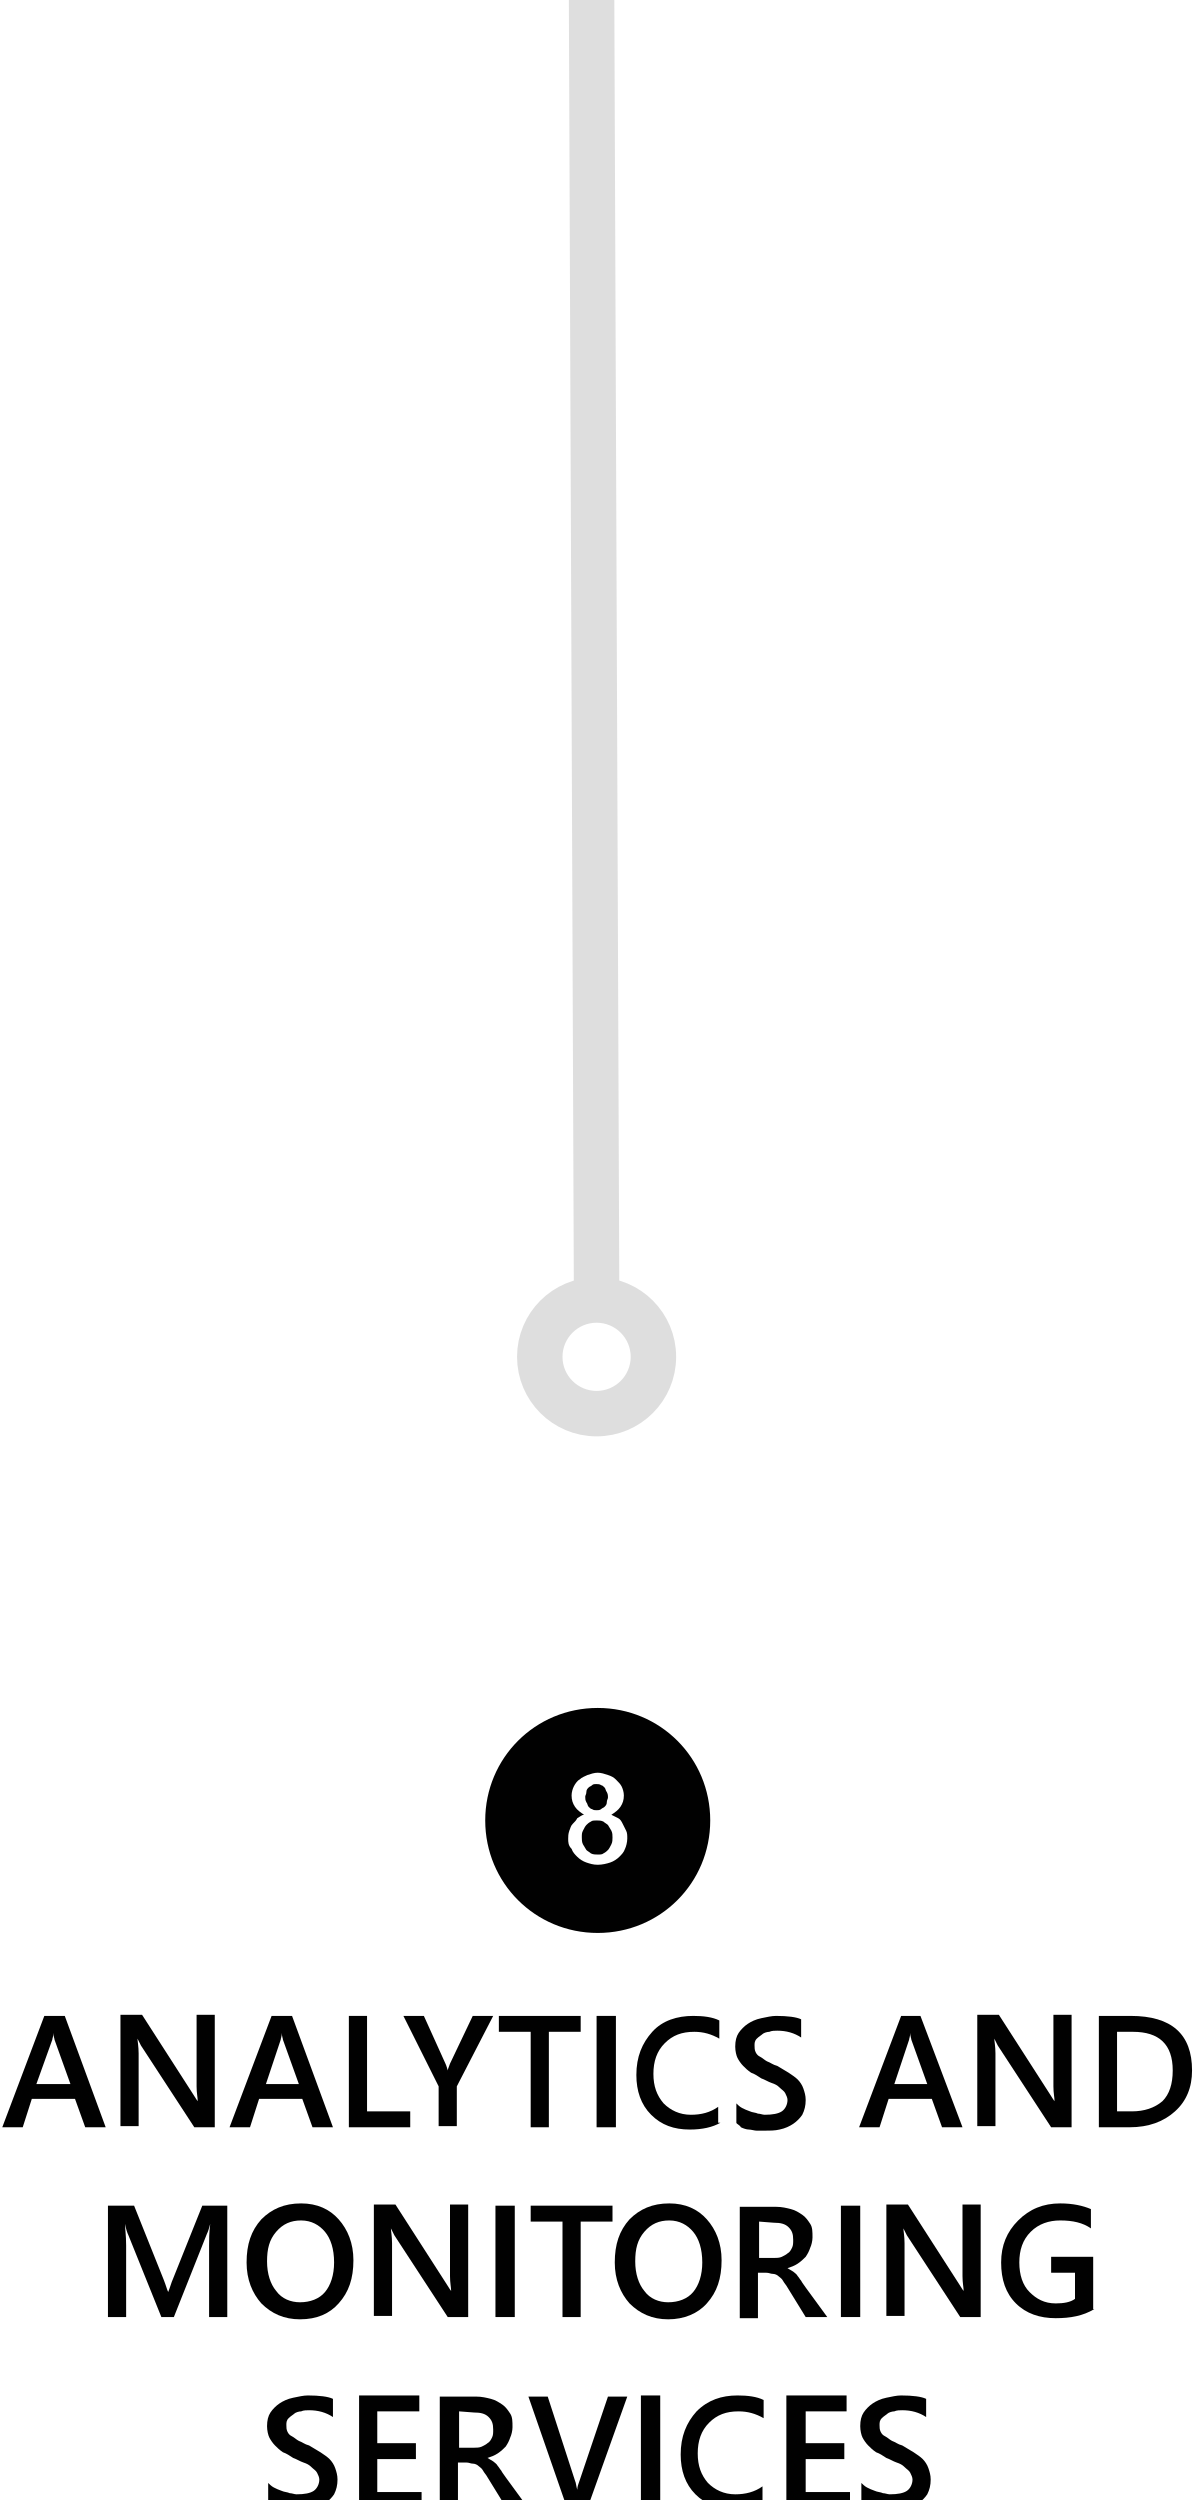
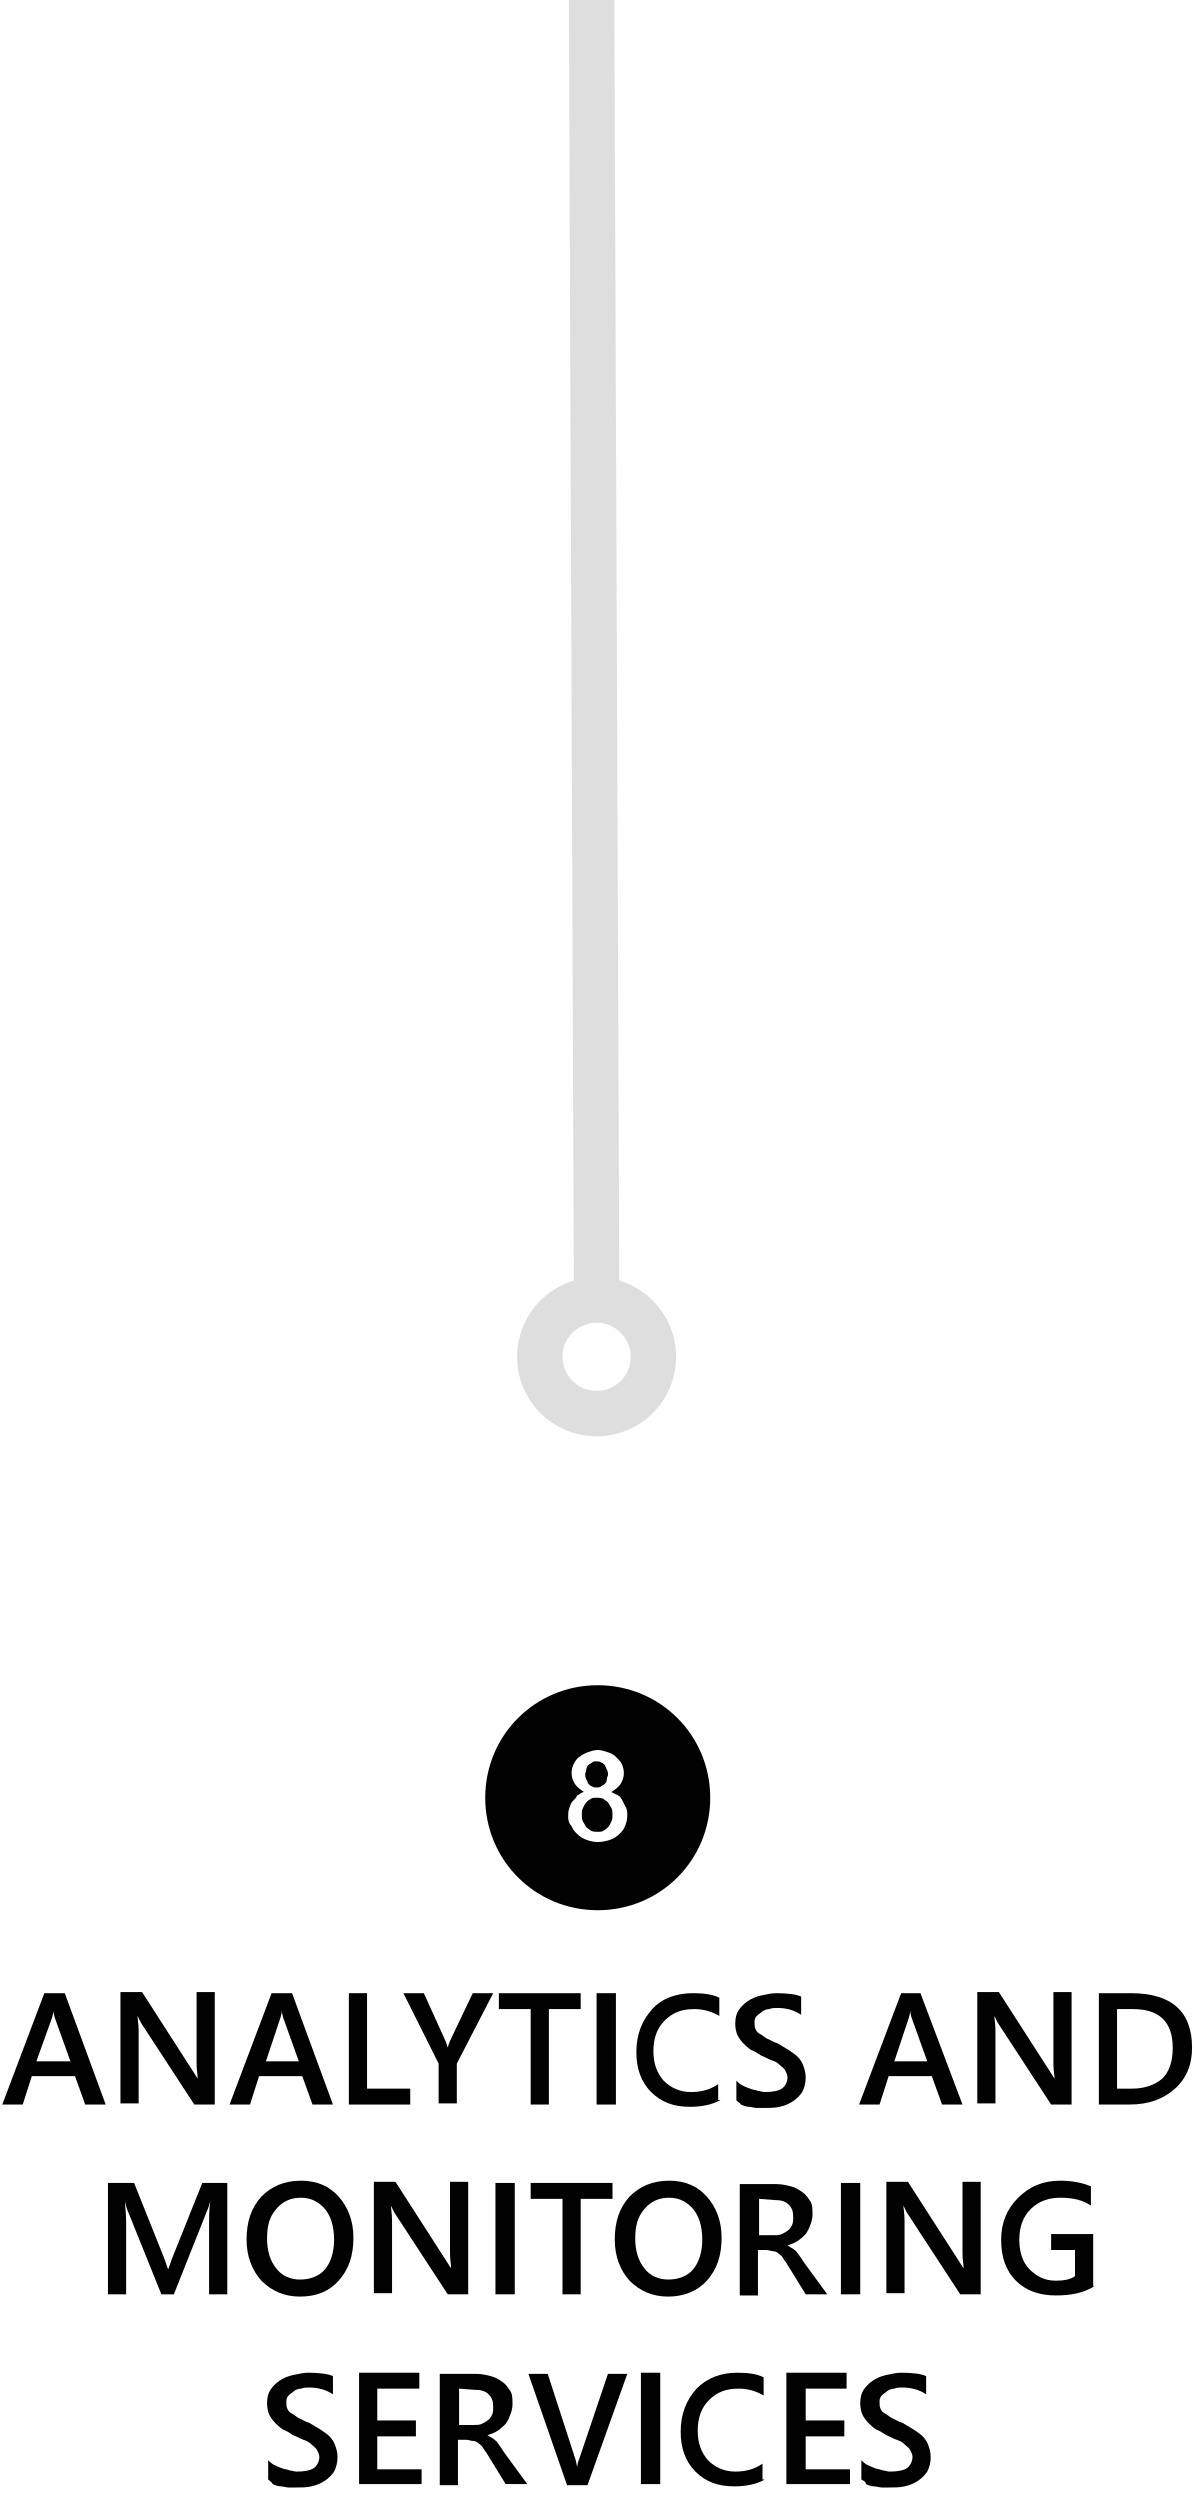
<svg xmlns="http://www.w3.org/2000/svg" version="1.1" id="Layer_1" x="0px" y="0px" width="105px" height="220px" viewBox="0 0 105 220" style="enable-background:new 0 0 105 220;" xml:space="preserve">
  <g>
-     <path style="fill:#010101;" d="M9.3,187.2H7.5l-0.9-2.5H2.8L2,187.2H0.2l3.7-9.8h1.8L9.3,187.2z M6.2,183.4l-1.4-3.9   c0-0.1-0.1-0.3-0.1-0.6l0,0c0,0.3-0.1,0.5-0.1,0.6l-1.4,3.9H6.2z" />
-     <path style="fill:#010101;" d="M18.9,187.2h-1.8l-4.7-7.2c-0.1-0.2-0.2-0.4-0.3-0.6l0,0c0,0.2,0.1,0.7,0.1,1.3v6.4h-1.6v-9.8h1.9   l4.5,7c0.2,0.3,0.3,0.5,0.4,0.6l0,0c0-0.3-0.1-0.7-0.1-1.3v-6.3h1.6V187.2z" />
-     <path style="fill:#010101;" d="M29.3,187.2h-1.8l-0.9-2.5h-3.8l-0.8,2.5h-1.8l3.7-9.8h1.8L29.3,187.2z M26.3,183.4l-1.4-3.9   c0-0.1-0.1-0.3-0.1-0.6l0,0c0,0.3-0.1,0.5-0.1,0.6l-1.3,3.9H26.3z" />
-     <path style="fill:#010101;" d="M36.1,187.2h-5.4v-9.8h1.6v8.4h3.8V187.2z" />
-     <path style="fill:#010101;" d="M43.4,177.4l-3.2,6.2v3.5h-1.6v-3.5l-3.1-6.2h1.8l1.9,4.2c0,0,0.1,0.2,0.2,0.6l0,0   c0-0.1,0.1-0.3,0.2-0.6l2-4.2H43.4z" />
-     <path style="fill:#010101;" d="M51.1,178.8h-2.8v8.4h-1.6v-8.4h-2.8v-1.4h7.2C51.1,177.4,51.1,178.8,51.1,178.8z" />
-     <path style="fill:#010101;" d="M54.2,187.2h-1.7v-9.8h1.7V187.2z" />
-     <path style="fill:#010101;" d="M63.4,186.8c-0.7,0.4-1.6,0.6-2.7,0.6c-1.4,0-2.5-0.4-3.4-1.3c-0.9-0.9-1.3-2.1-1.3-3.5   c0-1.6,0.5-2.8,1.4-3.8s2.2-1.4,3.6-1.4c0.9,0,1.7,0.1,2.3,0.4v1.6c-0.7-0.4-1.4-0.6-2.2-0.6c-1.1,0-1.9,0.3-2.6,1s-1,1.6-1,2.7   c0,1.1,0.3,1.9,0.9,2.6c0.6,0.6,1.4,1,2.4,1c0.9,0,1.7-0.2,2.4-0.7v1.4H63.4z" />
-     <path style="fill:#010101;" d="M64.8,186.8v-1.7c0.1,0.1,0.3,0.3,0.5,0.4c0.2,0.1,0.4,0.2,0.7,0.3c0.2,0.1,0.5,0.1,0.7,0.2   c0.2,0,0.4,0.1,0.6,0.1c0.7,0,1.2-0.1,1.5-0.3s0.5-0.6,0.5-1c0-0.2-0.1-0.4-0.2-0.6s-0.3-0.3-0.5-0.5s-0.4-0.3-0.7-0.4   c-0.3-0.1-0.6-0.3-0.9-0.4c-0.3-0.2-0.6-0.4-0.9-0.5c-0.3-0.2-0.5-0.4-0.7-0.6s-0.4-0.5-0.5-0.7s-0.2-0.6-0.2-1   c0-0.5,0.1-0.9,0.3-1.2s0.5-0.6,0.8-0.8s0.7-0.4,1.2-0.5s0.9-0.2,1.3-0.2c1,0,1.8,0.1,2.2,0.3v1.6c-0.6-0.4-1.3-0.6-2.1-0.6   c-0.2,0-0.5,0-0.7,0.1c-0.2,0-0.5,0.1-0.6,0.2s-0.3,0.2-0.5,0.4s-0.2,0.4-0.2,0.6c0,0.2,0,0.4,0.1,0.6c0.1,0.2,0.2,0.3,0.4,0.4   c0.2,0.1,0.4,0.3,0.6,0.4c0.3,0.1,0.5,0.3,0.9,0.4c0.3,0.2,0.7,0.4,1,0.6c0.3,0.2,0.6,0.4,0.8,0.6c0.2,0.2,0.4,0.5,0.5,0.8   s0.2,0.6,0.2,1c0,0.5-0.1,0.9-0.3,1.3c-0.2,0.3-0.5,0.6-0.8,0.8s-0.7,0.4-1.2,0.5c-0.4,0.1-0.9,0.1-1.4,0.1c-0.2,0-0.4,0-0.6,0   s-0.5-0.1-0.7-0.1s-0.5-0.1-0.7-0.2C65.1,187,64.8,186.9,64.8,186.8z" />
-     <path style="fill:#010101;" d="M84.7,187.2h-1.8l-0.9-2.5h-3.8l-0.8,2.5h-1.8l3.7-9.8H81L84.7,187.2z M81.6,183.4l-1.4-3.9   c0-0.1-0.1-0.3-0.1-0.6l0,0c0,0.3-0.1,0.5-0.1,0.6l-1.3,3.9H81.6z" />
-     <path style="fill:#010101;" d="M94.3,187.2h-1.8l-4.7-7.2c-0.1-0.2-0.2-0.4-0.3-0.6l0,0c0,0.2,0.1,0.7,0.1,1.3v6.4H86v-9.8h1.9   l4.5,7c0.2,0.3,0.3,0.5,0.4,0.6l0,0c0-0.3-0.1-0.7-0.1-1.3v-6.3h1.6V187.2z" />
-     <path style="fill:#010101;" d="M96.7,187.2v-9.8h2.8c3.6,0,5.4,1.6,5.4,4.8c0,1.5-0.5,2.7-1.5,3.6c-1,0.9-2.3,1.4-4,1.4H96.7z    M98.3,178.8v7h1.3c1.1,0,2-0.3,2.7-0.9c0.6-0.6,0.9-1.5,0.9-2.7c0-2.3-1.2-3.4-3.5-3.4L98.3,178.8L98.3,178.8z" />
-     <path style="fill:#010101;" d="M20,203.9h-1.6v-6.3c0-0.5,0-1.1,0.1-1.9l0,0c-0.1,0.4-0.2,0.7-0.3,0.9l-2.9,7.3h-1.1l-2.9-7.2   c-0.1-0.2-0.2-0.5-0.3-1l0,0c0,0.4,0.1,1,0.1,1.9v6.3H9.5v-9.8h2.3l2.6,6.5c0.2,0.5,0.3,0.9,0.4,1.1l0,0c0.2-0.5,0.3-0.9,0.4-1.1   l2.6-6.5H20C20,194.1,20,203.9,20,203.9z" />
-     <path style="fill:#010101;" d="M26.4,204.1c-1.4,0-2.5-0.5-3.4-1.4c-0.8-0.9-1.3-2.1-1.3-3.6c0-1.6,0.4-2.8,1.3-3.8   c0.9-0.9,2-1.4,3.5-1.4c1.4,0,2.5,0.5,3.3,1.4s1.3,2.1,1.3,3.6c0,1.6-0.4,2.8-1.3,3.8C29,203.6,27.9,204.1,26.4,204.1z M26.5,195.4   c-0.9,0-1.6,0.3-2.2,1s-0.8,1.5-0.8,2.6s0.3,2,0.8,2.6c0.5,0.7,1.3,1,2.1,1c0.9,0,1.7-0.3,2.2-0.9c0.5-0.6,0.8-1.5,0.8-2.6   c0-1.2-0.3-2.1-0.8-2.7S27.4,195.4,26.5,195.4z" />
-     <path style="fill:#010101;" d="M41.2,203.9h-1.8l-4.7-7.2c-0.1-0.2-0.2-0.4-0.3-0.6l0,0c0,0.2,0.1,0.7,0.1,1.3v6.4h-1.6V194h1.9   l4.5,7c0.2,0.3,0.3,0.5,0.4,0.6l0,0c0-0.3-0.1-0.7-0.1-1.3V194h1.6C41.2,194,41.2,203.9,41.2,203.9z" />
-     <path style="fill:#010101;" d="M45.3,203.9h-1.7v-9.8h1.7V203.9z" />
-     <path style="fill:#010101;" d="M53.9,195.5h-2.8v8.4h-1.6v-8.4h-2.8v-1.4h7.2C53.9,194.1,53.9,195.5,53.9,195.5z" />
-     <path style="fill:#010101;" d="M58.8,204.1c-1.4,0-2.5-0.5-3.4-1.4c-0.8-0.9-1.3-2.1-1.3-3.6c0-1.6,0.4-2.8,1.3-3.8   c0.9-0.9,2-1.4,3.5-1.4c1.4,0,2.5,0.5,3.3,1.4s1.3,2.1,1.3,3.6c0,1.6-0.4,2.8-1.3,3.8C61.4,203.6,60.2,204.1,58.8,204.1z    M58.9,195.4c-0.9,0-1.6,0.3-2.2,1c-0.6,0.7-0.8,1.5-0.8,2.6s0.3,2,0.8,2.6c0.5,0.7,1.3,1,2.1,1c0.9,0,1.7-0.3,2.2-0.9   c0.5-0.6,0.8-1.5,0.8-2.6c0-1.2-0.3-2.1-0.8-2.7S59.8,195.4,58.9,195.4z" />
-     <path style="fill:#010101;" d="M72.8,203.9h-1.9l-1.6-2.6c-0.1-0.2-0.3-0.4-0.4-0.6c-0.1-0.2-0.3-0.3-0.4-0.4   c-0.1-0.1-0.3-0.2-0.5-0.2s-0.3-0.1-0.6-0.1h-0.7v4h-1.6v-9.8h3.2c0.5,0,0.9,0.1,1.3,0.2c0.4,0.1,0.7,0.3,1,0.5s0.5,0.5,0.7,0.8   s0.2,0.7,0.2,1.2c0,0.3-0.1,0.7-0.2,0.9c-0.1,0.3-0.2,0.5-0.4,0.8c-0.2,0.2-0.4,0.4-0.7,0.6c-0.3,0.2-0.6,0.3-0.9,0.4l0,0   c0.2,0.1,0.3,0.2,0.5,0.3c0.1,0.1,0.3,0.2,0.4,0.4c0.1,0.1,0.2,0.3,0.3,0.4c0.1,0.2,0.2,0.3,0.4,0.6L72.8,203.9z M66.8,195.5v3.2   h1.3c0.2,0,0.5,0,0.7-0.1s0.4-0.2,0.5-0.3c0.2-0.1,0.3-0.3,0.4-0.5s0.1-0.4,0.1-0.7c0-0.5-0.1-0.8-0.4-1.1s-0.7-0.4-1.3-0.4   L66.8,195.5L66.8,195.5z" />
-     <path style="fill:#010101;" d="M75.7,203.9H74v-9.8h1.7V203.9z" />
-     <path style="fill:#010101;" d="M86.3,203.9h-1.8l-4.7-7.2c-0.1-0.2-0.2-0.4-0.3-0.6l0,0c0,0.2,0.1,0.7,0.1,1.3v6.4H78V194h1.9   l4.5,7c0.2,0.3,0.3,0.5,0.4,0.6l0,0c0-0.3-0.1-0.7-0.1-1.3V194h1.6V203.9z" />
-     <path style="fill:#010101;" d="M96.3,203.2c-1,0.6-2.1,0.8-3.4,0.8c-1.4,0-2.6-0.4-3.5-1.3c-0.9-0.9-1.3-2.1-1.3-3.6   s0.5-2.7,1.5-3.7s2.2-1.5,3.7-1.5c1.1,0,2,0.2,2.7,0.5v1.7c-0.7-0.5-1.6-0.7-2.7-0.7c-1,0-1.9,0.3-2.6,1s-1,1.6-1,2.7   c0,1.1,0.3,2,0.9,2.6s1.3,1,2.3,1c0.7,0,1.3-0.1,1.7-0.4V200h-2.1v-1.4h3.7v4.6L96.3,203.2L96.3,203.2z" />
-     <path style="fill:#010101;" d="M23.6,220.2v-1.7c0.1,0.1,0.3,0.3,0.5,0.4c0.2,0.1,0.4,0.2,0.7,0.3c0.2,0.1,0.5,0.1,0.7,0.2   c0.2,0,0.4,0.1,0.6,0.1c0.7,0,1.2-0.1,1.5-0.3s0.5-0.6,0.5-1c0-0.2-0.1-0.4-0.2-0.6s-0.3-0.3-0.5-0.5s-0.4-0.3-0.7-0.4   c-0.3-0.1-0.6-0.3-0.9-0.4c-0.3-0.2-0.6-0.4-0.9-0.5c-0.3-0.2-0.5-0.4-0.7-0.6s-0.4-0.5-0.5-0.7s-0.2-0.6-0.2-1   c0-0.5,0.1-0.9,0.3-1.2s0.5-0.6,0.8-0.8s0.7-0.4,1.2-0.5s0.9-0.2,1.3-0.2c1,0,1.8,0.1,2.2,0.3v1.6c-0.6-0.4-1.3-0.6-2.1-0.6   c-0.2,0-0.5,0-0.7,0.1c-0.2,0-0.5,0.1-0.6,0.2s-0.3,0.2-0.5,0.4s-0.2,0.4-0.2,0.6c0,0.2,0,0.4,0.1,0.6c0.1,0.2,0.2,0.3,0.4,0.4   c0.2,0.1,0.4,0.3,0.6,0.4c0.3,0.1,0.5,0.3,0.9,0.4c0.3,0.2,0.7,0.4,1,0.6c0.3,0.2,0.6,0.4,0.8,0.6c0.2,0.2,0.4,0.5,0.5,0.8   s0.2,0.6,0.2,1c0,0.5-0.1,0.9-0.3,1.3c-0.2,0.3-0.5,0.6-0.8,0.8s-0.7,0.4-1.2,0.5c-0.4,0.1-0.9,0.1-1.4,0.1c-0.2,0-0.4,0-0.6,0   s-0.5-0.1-0.7-0.1s-0.5-0.1-0.7-0.2C23.9,220.4,23.7,220.3,23.6,220.2z" />
-     <path style="fill:#010101;" d="M37.1,220.6h-5.5v-9.8h5.3v1.4h-3.7v2.8h3.4v1.4h-3.4v2.9h3.9V220.6z" />
-     <path style="fill:#010101;" d="M46.4,220.6h-1.9l-1.6-2.6c-0.1-0.2-0.3-0.4-0.4-0.6c-0.1-0.2-0.3-0.3-0.4-0.4   c-0.1-0.1-0.3-0.2-0.5-0.2s-0.3-0.1-0.6-0.1h-0.7v4h-1.6v-9.8h3.2c0.5,0,0.9,0.1,1.3,0.2c0.4,0.1,0.7,0.3,1,0.5s0.5,0.5,0.7,0.8   s0.2,0.7,0.2,1.2c0,0.3-0.1,0.7-0.2,0.9c-0.1,0.3-0.2,0.5-0.4,0.8c-0.2,0.2-0.4,0.4-0.7,0.6c-0.3,0.2-0.6,0.3-0.9,0.4l0,0   c0.2,0.1,0.3,0.2,0.5,0.3c0.1,0.1,0.3,0.2,0.4,0.4c0.1,0.1,0.2,0.3,0.3,0.4c0.1,0.2,0.2,0.3,0.4,0.6L46.4,220.6z M40.4,212.2v3.2   h1.3c0.2,0,0.5,0,0.7-0.1s0.4-0.2,0.5-0.3c0.2-0.1,0.3-0.3,0.4-0.5c0.1-0.2,0.1-0.4,0.1-0.7c0-0.5-0.1-0.8-0.4-1.1   s-0.7-0.4-1.3-0.4L40.4,212.2L40.4,212.2z" />
-     <path style="fill:#010101;" d="M55.2,210.9l-3.5,9.8h-1.8l-3.4-9.8h1.7l2.4,7.4c0.1,0.2,0.1,0.5,0.2,0.8l0,0c0-0.3,0.1-0.5,0.2-0.8   l2.5-7.4H55.2z" />
-     <path style="fill:#010101;" d="M58.1,220.6h-1.7v-9.8h1.7V220.6z" />
-     <path style="fill:#010101;" d="M67.3,220.2c-0.7,0.4-1.6,0.6-2.7,0.6c-1.4,0-2.5-0.4-3.4-1.3c-0.9-0.9-1.3-2.1-1.3-3.5   c0-1.6,0.5-2.8,1.4-3.8c1-1,2.2-1.4,3.6-1.4c0.9,0,1.7,0.1,2.3,0.4v1.6c-0.7-0.4-1.4-0.6-2.2-0.6c-1.1,0-1.9,0.3-2.6,1   c-0.7,0.7-1,1.6-1,2.7c0,1.1,0.3,1.9,0.9,2.6c0.6,0.6,1.4,1,2.4,1c0.9,0,1.7-0.2,2.4-0.7v1.4H67.3z" />
-     <path style="fill:#010101;" d="M74.6,220.6h-5.4v-9.8h5.3v1.4h-3.6v2.8h3.4v1.4h-3.4v2.9h3.9v1.3L74.6,220.6L74.6,220.6z" />
-     <path style="fill:#010101;" d="M75.8,220.2v-1.7c0.1,0.1,0.3,0.3,0.5,0.4c0.2,0.1,0.4,0.2,0.7,0.3c0.2,0.1,0.5,0.1,0.7,0.2   c0.2,0,0.4,0.1,0.6,0.1c0.7,0,1.2-0.1,1.5-0.3s0.5-0.6,0.5-1c0-0.2-0.1-0.4-0.2-0.6s-0.3-0.3-0.5-0.5s-0.4-0.3-0.7-0.4   c-0.3-0.1-0.6-0.3-0.9-0.4c-0.3-0.2-0.6-0.4-0.9-0.5c-0.3-0.2-0.5-0.4-0.7-0.6s-0.4-0.5-0.5-0.7s-0.2-0.6-0.2-1   c0-0.5,0.1-0.9,0.3-1.2s0.5-0.6,0.8-0.8s0.7-0.4,1.2-0.5s0.9-0.2,1.3-0.2c1,0,1.8,0.1,2.2,0.3v1.6c-0.6-0.4-1.3-0.6-2.1-0.6   c-0.2,0-0.5,0-0.7,0.1c-0.2,0-0.5,0.1-0.6,0.2s-0.3,0.2-0.5,0.4s-0.2,0.4-0.2,0.6c0,0.2,0,0.4,0.1,0.6c0.1,0.2,0.2,0.3,0.4,0.4   c0.2,0.1,0.4,0.3,0.6,0.4c0.3,0.1,0.5,0.3,0.9,0.4c0.3,0.2,0.7,0.4,1,0.6c0.3,0.2,0.6,0.4,0.8,0.6c0.2,0.2,0.4,0.5,0.5,0.8   s0.2,0.6,0.2,1c0,0.5-0.1,0.9-0.3,1.3c-0.2,0.3-0.5,0.6-0.8,0.8s-0.7,0.4-1.2,0.5c-0.4,0.1-0.9,0.1-1.4,0.1c-0.2,0-0.4,0-0.6,0   s-0.5-0.1-0.7-0.1s-0.5-0.1-0.7-0.2C76.2,220.4,76,220.3,75.8,220.2z" />
+     <path style="fill:#010101;" d="M9.3,185.2H7.5l-0.9-2.5H2.8L2,185.2H0.2l3.7-9.8h1.8L9.3,185.2z M6.2,181.4l-1.4-3.9   c0-0.1-0.1-0.3-0.1-0.6l0,0c0,0.3-0.1,0.5-0.1,0.6l-1.4,3.9H6.2z" />
+     <path style="fill:#010101;" d="M18.9,185.2h-1.8l-4.7-7.2c-0.1-0.2-0.2-0.4-0.3-0.6l0,0c0,0.2,0.1,0.7,0.1,1.3v6.4h-1.6v-9.8h1.9   l4.5,7c0.2,0.3,0.3,0.5,0.4,0.6l0,0c0-0.3-0.1-0.7-0.1-1.3v-6.3h1.6V185.2z" />
+     <path style="fill:#010101;" d="M29.3,185.2h-1.8l-0.9-2.5h-3.8l-0.8,2.5h-1.8l3.7-9.8h1.8L29.3,185.2z M26.3,181.4l-1.4-3.9   c0-0.1-0.1-0.3-0.1-0.6l0,0c0,0.3-0.1,0.5-0.1,0.6l-1.3,3.9H26.3z" />
+     <path style="fill:#010101;" d="M36.1,185.2h-5.4v-9.8h1.6v8.4h3.8V185.2z" />
+     <path style="fill:#010101;" d="M43.4,175.4l-3.2,6.2v3.5h-1.6v-3.5l-3.1-6.2h1.8l1.9,4.2c0,0,0.1,0.2,0.2,0.6l0,0   c0-0.1,0.1-0.3,0.2-0.6l2-4.2H43.4z" />
+     <path style="fill:#010101;" d="M51.1,176.8h-2.8v8.4h-1.6v-8.4h-2.8v-1.4h7.2C51.1,175.4,51.1,176.8,51.1,176.8z" />
+     <path style="fill:#010101;" d="M54.2,185.2h-1.7v-9.8h1.7V185.2z" />
+     <path style="fill:#010101;" d="M63.4,184.8c-0.7,0.4-1.6,0.6-2.7,0.6c-1.4,0-2.5-0.4-3.4-1.3c-0.9-0.9-1.3-2.1-1.3-3.5   c0-1.6,0.5-2.8,1.4-3.8s2.2-1.4,3.6-1.4c0.9,0,1.7,0.1,2.3,0.4v1.6c-0.7-0.4-1.4-0.6-2.2-0.6c-1.1,0-1.9,0.3-2.6,1s-1,1.6-1,2.7   c0,1.1,0.3,1.9,0.9,2.6c0.6,0.6,1.4,1,2.4,1c0.9,0,1.7-0.2,2.4-0.7v1.4H63.4z" />
+     <path style="fill:#010101;" d="M64.8,184.8v-1.7c0.1,0.1,0.3,0.3,0.5,0.4c0.2,0.1,0.4,0.2,0.7,0.3c0.2,0.1,0.5,0.1,0.7,0.2   c0.2,0,0.4,0.1,0.6,0.1c0.7,0,1.2-0.1,1.5-0.3s0.5-0.6,0.5-1c0-0.2-0.1-0.4-0.2-0.6s-0.3-0.3-0.5-0.5s-0.4-0.3-0.7-0.4   c-0.3-0.1-0.6-0.3-0.9-0.4c-0.3-0.2-0.6-0.4-0.9-0.5c-0.3-0.2-0.5-0.4-0.7-0.6s-0.4-0.5-0.5-0.7s-0.2-0.6-0.2-1   c0-0.5,0.1-0.9,0.3-1.2s0.5-0.6,0.8-0.8s0.7-0.4,1.2-0.5s0.9-0.2,1.3-0.2c1,0,1.8,0.1,2.2,0.3v1.6c-0.6-0.4-1.3-0.6-2.1-0.6   c-0.2,0-0.5,0-0.7,0.1c-0.2,0-0.5,0.1-0.6,0.2s-0.3,0.2-0.5,0.4s-0.2,0.4-0.2,0.6c0,0.2,0,0.4,0.1,0.6c0.1,0.2,0.2,0.3,0.4,0.4   c0.2,0.1,0.4,0.3,0.6,0.4c0.3,0.1,0.5,0.3,0.9,0.4c0.3,0.2,0.7,0.4,1,0.6c0.3,0.2,0.6,0.4,0.8,0.6c0.2,0.2,0.4,0.5,0.5,0.8   s0.2,0.6,0.2,1c0,0.5-0.1,0.9-0.3,1.3c-0.2,0.3-0.5,0.6-0.8,0.8s-0.7,0.4-1.2,0.5c-0.4,0.1-0.9,0.1-1.4,0.1c-0.2,0-0.4,0-0.6,0   s-0.5-0.1-0.7-0.1s-0.5-0.1-0.7-0.2C65.1,185,64.8,184.9,64.8,184.8z" />
+     <path style="fill:#010101;" d="M84.7,185.2h-1.8l-0.9-2.5h-3.8l-0.8,2.5h-1.8l3.7-9.8H81L84.7,185.2z M81.6,181.4l-1.4-3.9   c0-0.1-0.1-0.3-0.1-0.6l0,0c0,0.3-0.1,0.5-0.1,0.6l-1.3,3.9H81.6z" />
+     <path style="fill:#010101;" d="M94.3,185.2h-1.8l-4.7-7.2c-0.1-0.2-0.2-0.4-0.3-0.6l0,0c0,0.2,0.1,0.7,0.1,1.3v6.4H86v-9.8h1.9   l4.5,7c0.2,0.3,0.3,0.5,0.4,0.6l0,0c0-0.3-0.1-0.7-0.1-1.3v-6.3h1.6V185.2z" />
+     <path style="fill:#010101;" d="M96.7,185.2v-9.8h2.8c3.6,0,5.4,1.6,5.4,4.8c0,1.5-0.5,2.7-1.5,3.6c-1,0.9-2.3,1.4-4,1.4H96.7z    M98.3,176.8v7h1.3c1.1,0,2-0.3,2.7-0.9c0.6-0.6,0.9-1.5,0.9-2.7c0-2.3-1.2-3.4-3.5-3.4L98.3,176.8L98.3,176.8z" />
+     <path style="fill:#010101;" d="M20,201.9h-1.6v-6.3c0-0.5,0-1.1,0.1-1.9l0,0c-0.1,0.4-0.2,0.7-0.3,0.9l-2.9,7.3h-1.1l-2.9-7.2   c-0.1-0.2-0.2-0.5-0.3-1l0,0c0,0.4,0.1,1,0.1,1.9v6.3H9.5v-9.8h2.3l2.6,6.5c0.2,0.5,0.3,0.9,0.4,1.1l0,0c0.2-0.5,0.3-0.9,0.4-1.1   l2.6-6.5H20C20,192.1,20,201.9,20,201.9z" />
+     <path style="fill:#010101;" d="M26.4,202.1c-1.4,0-2.5-0.5-3.4-1.4c-0.8-0.9-1.3-2.1-1.3-3.6c0-1.6,0.4-2.8,1.3-3.8   c0.9-0.9,2-1.4,3.5-1.4c1.4,0,2.5,0.5,3.3,1.4s1.3,2.1,1.3,3.6c0,1.6-0.4,2.8-1.3,3.8C29,201.6,27.9,202.1,26.4,202.1z M26.5,193.4   c-0.9,0-1.6,0.3-2.2,1s-0.8,1.5-0.8,2.6s0.3,2,0.8,2.6c0.5,0.7,1.3,1,2.1,1c0.9,0,1.7-0.3,2.2-0.9c0.5-0.6,0.8-1.5,0.8-2.6   c0-1.2-0.3-2.1-0.8-2.7S27.4,193.4,26.5,193.4z" />
+     <path style="fill:#010101;" d="M41.2,201.9h-1.8l-4.7-7.2c-0.1-0.2-0.2-0.4-0.3-0.6l0,0c0,0.2,0.1,0.7,0.1,1.3v6.4h-1.6V192h1.9   l4.5,7c0.2,0.3,0.3,0.5,0.4,0.6l0,0c0-0.3-0.1-0.7-0.1-1.3V192h1.6C41.2,192,41.2,201.9,41.2,201.9z" />
+     <path style="fill:#010101;" d="M45.3,201.9h-1.7v-9.8h1.7V201.9z" />
+     <path style="fill:#010101;" d="M53.9,193.5h-2.8v8.4h-1.6v-8.4h-2.8v-1.4h7.2C53.9,192.1,53.9,193.5,53.9,193.5z" />
+     <path style="fill:#010101;" d="M58.8,202.1c-1.4,0-2.5-0.5-3.4-1.4c-0.8-0.9-1.3-2.1-1.3-3.6c0-1.6,0.4-2.8,1.3-3.8   c0.9-0.9,2-1.4,3.5-1.4c1.4,0,2.5,0.5,3.3,1.4s1.3,2.1,1.3,3.6c0,1.6-0.4,2.8-1.3,3.8C61.4,201.6,60.2,202.1,58.8,202.1z    M58.9,193.4c-0.9,0-1.6,0.3-2.2,1c-0.6,0.7-0.8,1.5-0.8,2.6s0.3,2,0.8,2.6c0.5,0.7,1.3,1,2.1,1c0.9,0,1.7-0.3,2.2-0.9   c0.5-0.6,0.8-1.5,0.8-2.6c0-1.2-0.3-2.1-0.8-2.7S59.8,193.4,58.9,193.4z" />
+     <path style="fill:#010101;" d="M72.8,201.9h-1.9l-1.6-2.6c-0.1-0.2-0.3-0.4-0.4-0.6c-0.1-0.2-0.3-0.3-0.4-0.4   c-0.1-0.1-0.3-0.2-0.5-0.2s-0.3-0.1-0.6-0.1h-0.7v4h-1.6v-9.8h3.2c0.5,0,0.9,0.1,1.3,0.2c0.4,0.1,0.7,0.3,1,0.5s0.5,0.5,0.7,0.8   s0.2,0.7,0.2,1.2c0,0.3-0.1,0.7-0.2,0.9c-0.1,0.3-0.2,0.5-0.4,0.8c-0.2,0.2-0.4,0.4-0.7,0.6c-0.3,0.2-0.6,0.3-0.9,0.4l0,0   c0.2,0.1,0.3,0.2,0.5,0.3c0.1,0.1,0.3,0.2,0.4,0.4c0.1,0.1,0.2,0.3,0.3,0.4c0.1,0.2,0.2,0.3,0.4,0.6L72.8,201.9z M66.8,193.5v3.2   h1.3c0.2,0,0.5,0,0.7-0.1s0.4-0.2,0.5-0.3c0.2-0.1,0.3-0.3,0.4-0.5s0.1-0.4,0.1-0.7c0-0.5-0.1-0.8-0.4-1.1s-0.7-0.4-1.3-0.4   L66.8,193.5L66.8,193.5z" />
+     <path style="fill:#010101;" d="M75.7,201.9H74v-9.8h1.7V201.9z" />
+     <path style="fill:#010101;" d="M86.3,201.9h-1.8l-4.7-7.2c-0.1-0.2-0.2-0.4-0.3-0.6l0,0c0,0.2,0.1,0.7,0.1,1.3v6.4H78V192h1.9   l4.5,7c0.2,0.3,0.3,0.5,0.4,0.6l0,0c0-0.3-0.1-0.7-0.1-1.3V192h1.6V201.9z" />
+     <path style="fill:#010101;" d="M96.3,201.2c-1,0.6-2.1,0.8-3.4,0.8c-1.4,0-2.6-0.4-3.5-1.3c-0.9-0.9-1.3-2.1-1.3-3.6   s0.5-2.7,1.5-3.7s2.2-1.5,3.7-1.5c1.1,0,2,0.2,2.7,0.5v1.7c-0.7-0.5-1.6-0.7-2.7-0.7c-1,0-1.9,0.3-2.6,1s-1,1.6-1,2.7   c0,1.1,0.3,2,0.9,2.6s1.3,1,2.3,1c0.7,0,1.3-0.1,1.7-0.4V198h-2.1v-1.4h3.7v4.6L96.3,201.2L96.3,201.2z" />
+     <path style="fill:#010101;" d="M23.6,218.2v-1.7c0.1,0.1,0.3,0.3,0.5,0.4c0.2,0.1,0.4,0.2,0.7,0.3c0.2,0.1,0.5,0.1,0.7,0.2   c0.2,0,0.4,0.1,0.6,0.1c0.7,0,1.2-0.1,1.5-0.3s0.5-0.6,0.5-1c0-0.2-0.1-0.4-0.2-0.6s-0.3-0.3-0.5-0.5s-0.4-0.3-0.7-0.4   c-0.3-0.1-0.6-0.3-0.9-0.4c-0.3-0.2-0.6-0.4-0.9-0.5c-0.3-0.2-0.5-0.4-0.7-0.6s-0.4-0.5-0.5-0.7s-0.2-0.6-0.2-1   c0-0.5,0.1-0.9,0.3-1.2s0.5-0.6,0.8-0.8s0.7-0.4,1.2-0.5s0.9-0.2,1.3-0.2c1,0,1.8,0.1,2.2,0.3v1.6c-0.6-0.4-1.3-0.6-2.1-0.6   c-0.2,0-0.5,0-0.7,0.1c-0.2,0-0.5,0.1-0.6,0.2s-0.3,0.2-0.5,0.4s-0.2,0.4-0.2,0.6c0,0.2,0,0.4,0.1,0.6c0.1,0.2,0.2,0.3,0.4,0.4   c0.2,0.1,0.4,0.3,0.6,0.4c0.3,0.1,0.5,0.3,0.9,0.4c0.3,0.2,0.7,0.4,1,0.6c0.3,0.2,0.6,0.4,0.8,0.6c0.2,0.2,0.4,0.5,0.5,0.8   s0.2,0.6,0.2,1c0,0.5-0.1,0.9-0.3,1.3c-0.2,0.3-0.5,0.6-0.8,0.8s-0.7,0.4-1.2,0.5c-0.4,0.1-0.9,0.1-1.4,0.1c-0.2,0-0.4,0-0.6,0   s-0.5-0.1-0.7-0.1s-0.5-0.1-0.7-0.2C23.9,218.4,23.7,218.3,23.6,218.2z" />
+     <path style="fill:#010101;" d="M37.1,218.6h-5.5v-9.8h5.3v1.4h-3.7v2.8h3.4v1.4h-3.4v2.9h3.9V218.6z" />
+     <path style="fill:#010101;" d="M46.4,218.6h-1.9l-1.6-2.6c-0.1-0.2-0.3-0.4-0.4-0.6c-0.1-0.2-0.3-0.3-0.4-0.4   c-0.1-0.1-0.3-0.2-0.5-0.2s-0.3-0.1-0.6-0.1h-0.7v4h-1.6v-9.8h3.2c0.5,0,0.9,0.1,1.3,0.2c0.4,0.1,0.7,0.3,1,0.5s0.5,0.5,0.7,0.8   s0.2,0.7,0.2,1.2c0,0.3-0.1,0.7-0.2,0.9c-0.1,0.3-0.2,0.5-0.4,0.8c-0.2,0.2-0.4,0.4-0.7,0.6c-0.3,0.2-0.6,0.3-0.9,0.4l0,0   c0.2,0.1,0.3,0.2,0.5,0.3c0.1,0.1,0.3,0.2,0.4,0.4c0.1,0.1,0.2,0.3,0.3,0.4c0.1,0.2,0.2,0.3,0.4,0.6L46.4,218.6z M40.4,210.2v3.2   h1.3c0.2,0,0.5,0,0.7-0.1s0.4-0.2,0.5-0.3c0.2-0.1,0.3-0.3,0.4-0.5c0.1-0.2,0.1-0.4,0.1-0.7c0-0.5-0.1-0.8-0.4-1.1   s-0.7-0.4-1.3-0.4L40.4,210.2L40.4,210.2z" />
+     <path style="fill:#010101;" d="M55.2,208.9l-3.5,9.8h-1.8l-3.4-9.8h1.7l2.4,7.4c0.1,0.2,0.1,0.5,0.2,0.8l0,0c0-0.3,0.1-0.5,0.2-0.8   l2.5-7.4H55.2z" />
+     <path style="fill:#010101;" d="M58.1,218.6h-1.7v-9.8h1.7V218.6z" />
+     <path style="fill:#010101;" d="M67.3,218.2c-0.7,0.4-1.6,0.6-2.7,0.6c-1.4,0-2.5-0.4-3.4-1.3c-0.9-0.9-1.3-2.1-1.3-3.5   c0-1.6,0.5-2.8,1.4-3.8c1-1,2.2-1.4,3.6-1.4c0.9,0,1.7,0.1,2.3,0.4v1.6c-0.7-0.4-1.4-0.6-2.2-0.6c-1.1,0-1.9,0.3-2.6,1   c-0.7,0.7-1,1.6-1,2.7c0,1.1,0.3,1.9,0.9,2.6c0.6,0.6,1.4,1,2.4,1c0.9,0,1.7-0.2,2.4-0.7v1.4H67.3z" />
+     <path style="fill:#010101;" d="M74.6,218.6h-5.4v-9.8h5.3v1.4h-3.6v2.8h3.4v1.4h-3.4v2.9h3.9v1.3L74.6,218.6L74.6,218.6z" />
+     <path style="fill:#010101;" d="M75.8,218.2v-1.7c0.1,0.1,0.3,0.3,0.5,0.4c0.2,0.1,0.4,0.2,0.7,0.3c0.2,0.1,0.5,0.1,0.7,0.2   c0.2,0,0.4,0.1,0.6,0.1c0.7,0,1.2-0.1,1.5-0.3s0.5-0.6,0.5-1c0-0.2-0.1-0.4-0.2-0.6s-0.3-0.3-0.5-0.5s-0.4-0.3-0.7-0.4   c-0.3-0.1-0.6-0.3-0.9-0.4c-0.3-0.2-0.6-0.4-0.9-0.5c-0.3-0.2-0.5-0.4-0.7-0.6s-0.4-0.5-0.5-0.7s-0.2-0.6-0.2-1   c0-0.5,0.1-0.9,0.3-1.2s0.5-0.6,0.8-0.8s0.7-0.4,1.2-0.5s0.9-0.2,1.3-0.2c1,0,1.8,0.1,2.2,0.3v1.6c-0.6-0.4-1.3-0.6-2.1-0.6   c-0.2,0-0.5,0-0.7,0.1c-0.2,0-0.5,0.1-0.6,0.2s-0.3,0.2-0.5,0.4s-0.2,0.4-0.2,0.6c0,0.2,0,0.4,0.1,0.6c0.1,0.2,0.2,0.3,0.4,0.4   c0.2,0.1,0.4,0.3,0.6,0.4c0.3,0.1,0.5,0.3,0.9,0.4c0.3,0.2,0.7,0.4,1,0.6c0.3,0.2,0.6,0.4,0.8,0.6c0.2,0.2,0.4,0.5,0.5,0.8   s0.2,0.6,0.2,1c0,0.5-0.1,0.9-0.3,1.3c-0.2,0.3-0.5,0.6-0.8,0.8s-0.7,0.4-1.2,0.5c-0.4,0.1-0.9,0.1-1.4,0.1c-0.2,0-0.4,0-0.6,0   s-0.5-0.1-0.7-0.1s-0.5-0.1-0.7-0.2C76.2,218.4,76,218.3,75.8,218.2z" />
  </g>
  <g>
-     <path style="fill:#010101;" d="M53.5,160.6c-0.1-0.1-0.3-0.2-0.4-0.3c-0.2-0.1-0.4-0.1-0.6-0.1s-0.4,0-0.5,0.1   c-0.2,0.1-0.3,0.2-0.4,0.3c-0.1,0.1-0.2,0.3-0.3,0.5c-0.1,0.2-0.1,0.3-0.1,0.6c0,0.2,0,0.4,0.1,0.6c0.1,0.2,0.2,0.3,0.3,0.5   c0.1,0.1,0.3,0.2,0.4,0.3c0.2,0.1,0.4,0.1,0.6,0.1c0.2,0,0.4,0,0.5-0.1c0.2-0.1,0.3-0.2,0.4-0.3c0.1-0.1,0.2-0.3,0.3-0.5   c0.1-0.2,0.1-0.4,0.1-0.6s0-0.4-0.1-0.6C53.7,160.9,53.6,160.8,53.5,160.6z" />
-     <path style="fill:#010101;" d="M51.8,159c0.1,0.1,0.2,0.2,0.3,0.2c0.1,0.1,0.3,0.1,0.4,0.1s0.3,0,0.4-0.1c0.1-0.1,0.2-0.1,0.3-0.2   c0.1-0.1,0.2-0.2,0.2-0.4c0-0.2,0.1-0.3,0.1-0.4c0-0.2,0-0.3-0.1-0.5c-0.1-0.1-0.1-0.3-0.2-0.4c-0.1-0.1-0.2-0.2-0.3-0.2   c-0.1-0.1-0.3-0.1-0.4-0.1c-0.2,0-0.3,0-0.4,0.1c-0.1,0.1-0.2,0.1-0.3,0.2c-0.1,0.1-0.2,0.2-0.2,0.4s-0.1,0.3-0.1,0.4   c0,0.2,0,0.3,0.1,0.5C51.7,158.7,51.7,158.9,51.8,159z" />
-     <path style="fill:#010101;" d="M52.6,150.3c-5.5,0-9.9,4.4-9.9,9.9c0,5.5,4.4,9.9,9.9,9.9c5.5,0,9.9-4.4,9.9-9.9   C62.5,154.7,58.1,150.3,52.6,150.3z M55,162.7c-0.1,0.3-0.3,0.5-0.5,0.7c-0.2,0.2-0.5,0.4-0.8,0.5c-0.3,0.1-0.7,0.2-1.1,0.2   c-0.4,0-0.7-0.1-1-0.2c-0.3-0.1-0.6-0.3-0.8-0.5c-0.2-0.2-0.4-0.4-0.5-0.7c-0.3-0.3-0.3-0.6-0.3-0.9c0-0.2,0-0.4,0.1-0.7   c0.1-0.2,0.1-0.4,0.3-0.6c0.2-0.2,0.3-0.3,0.4-0.5c0.2-0.1,0.4-0.3,0.6-0.3c-0.3-0.2-0.6-0.4-0.8-0.7c-0.2-0.3-0.3-0.6-0.3-1   c0-0.3,0.1-0.6,0.2-0.8c0.1-0.2,0.3-0.5,0.5-0.6c0.2-0.2,0.5-0.3,0.7-0.4c0.3-0.1,0.6-0.2,0.9-0.2c0.3,0,0.6,0.1,0.9,0.2   c0.3,0.1,0.5,0.2,0.7,0.4s0.4,0.4,0.5,0.6c0.1,0.2,0.2,0.5,0.2,0.8c0,0.4-0.1,0.7-0.3,1c-0.2,0.3-0.5,0.5-0.8,0.7   c0.2,0.1,0.4,0.2,0.6,0.3c0.2,0.1,0.3,0.3,0.4,0.5c0.1,0.2,0.2,0.4,0.3,0.6c0.1,0.2,0.1,0.4,0.1,0.7S55.1,162.5,55,162.7z" />
+     <path style="fill:#010101;" d="M53.5,158.6c-0.1-0.1-0.3-0.2-0.4-0.3c-0.2-0.1-0.4-0.1-0.6-0.1s-0.4,0-0.5,0.1   c-0.2,0.1-0.3,0.2-0.4,0.3c-0.1,0.1-0.2,0.3-0.3,0.5s-0.1,0.3-0.1,0.6c0,0.2,0,0.4,0.1,0.6c0.1,0.2,0.2,0.3,0.3,0.5   c0.1,0.1,0.3,0.2,0.4,0.3c0.2,0.1,0.4,0.1,0.6,0.1c0.2,0,0.4,0,0.5-0.1c0.2-0.1,0.3-0.2,0.4-0.3c0.1-0.1,0.2-0.3,0.3-0.5   s0.1-0.4,0.1-0.6s0-0.4-0.1-0.6S53.6,158.8,53.5,158.6z" />
+     <path style="fill:#010101;" d="M51.8,157c0.1,0.1,0.2,0.2,0.3,0.2c0.1,0.1,0.3,0.1,0.4,0.1s0.3,0,0.4-0.1c0.1-0.1,0.2-0.1,0.3-0.2   c0.1-0.1,0.2-0.2,0.2-0.4s0.1-0.3,0.1-0.4c0-0.2,0-0.3-0.1-0.5c-0.1-0.1-0.1-0.3-0.2-0.4c-0.1-0.1-0.2-0.2-0.3-0.2   c-0.1-0.1-0.3-0.1-0.4-0.1c-0.2,0-0.3,0-0.4,0.1c-0.1,0.1-0.2,0.1-0.3,0.2c-0.1,0.1-0.2,0.2-0.2,0.4s-0.1,0.3-0.1,0.4   c0,0.2,0,0.3,0.1,0.5C51.7,156.7,51.7,156.9,51.8,157z" />
+     <path style="fill:#010101;" d="M52.6,148.3c-5.5,0-9.9,4.4-9.9,9.9s4.4,9.9,9.9,9.9s9.9-4.4,9.9-9.9S58.1,148.3,52.6,148.3z    M55,160.7c-0.1,0.3-0.3,0.5-0.5,0.7s-0.5,0.4-0.8,0.5s-0.7,0.2-1.1,0.2c-0.4,0-0.7-0.1-1-0.2c-0.3-0.1-0.6-0.3-0.8-0.5   s-0.4-0.4-0.5-0.7c-0.3-0.3-0.3-0.6-0.3-0.9c0-0.2,0-0.4,0.1-0.7c0.1-0.2,0.1-0.4,0.3-0.6c0.2-0.2,0.3-0.3,0.4-0.5   c0.2-0.1,0.4-0.3,0.6-0.3c-0.3-0.2-0.6-0.4-0.8-0.7s-0.3-0.6-0.3-1c0-0.3,0.1-0.6,0.2-0.8c0.1-0.2,0.3-0.5,0.5-0.6   c0.2-0.2,0.5-0.3,0.7-0.4c0.3-0.1,0.6-0.2,0.9-0.2c0.3,0,0.6,0.1,0.9,0.2c0.3,0.1,0.5,0.2,0.7,0.4s0.4,0.4,0.5,0.6   c0.1,0.2,0.2,0.5,0.2,0.8c0,0.4-0.1,0.7-0.3,1s-0.5,0.5-0.8,0.7c0.2,0.1,0.4,0.2,0.6,0.3c0.2,0.1,0.3,0.3,0.4,0.5   c0.1,0.2,0.2,0.4,0.3,0.6c0.1,0.2,0.1,0.4,0.1,0.7S55.1,160.5,55,160.7z" />
  </g>
  <line style="fill:none;stroke:#DEDEDE;stroke-width:4;stroke-linecap:round;stroke-linejoin:round;stroke-miterlimit:10;" x1="51.5" y1="-145" x2="52.5" y2="113.9" />
  <circle style="fill:none;stroke:#DEDEDE;stroke-width:4;stroke-linecap:round;stroke-linejoin:round;stroke-miterlimit:10;" cx="52.5" cy="119.4" r="5" />
</svg>
